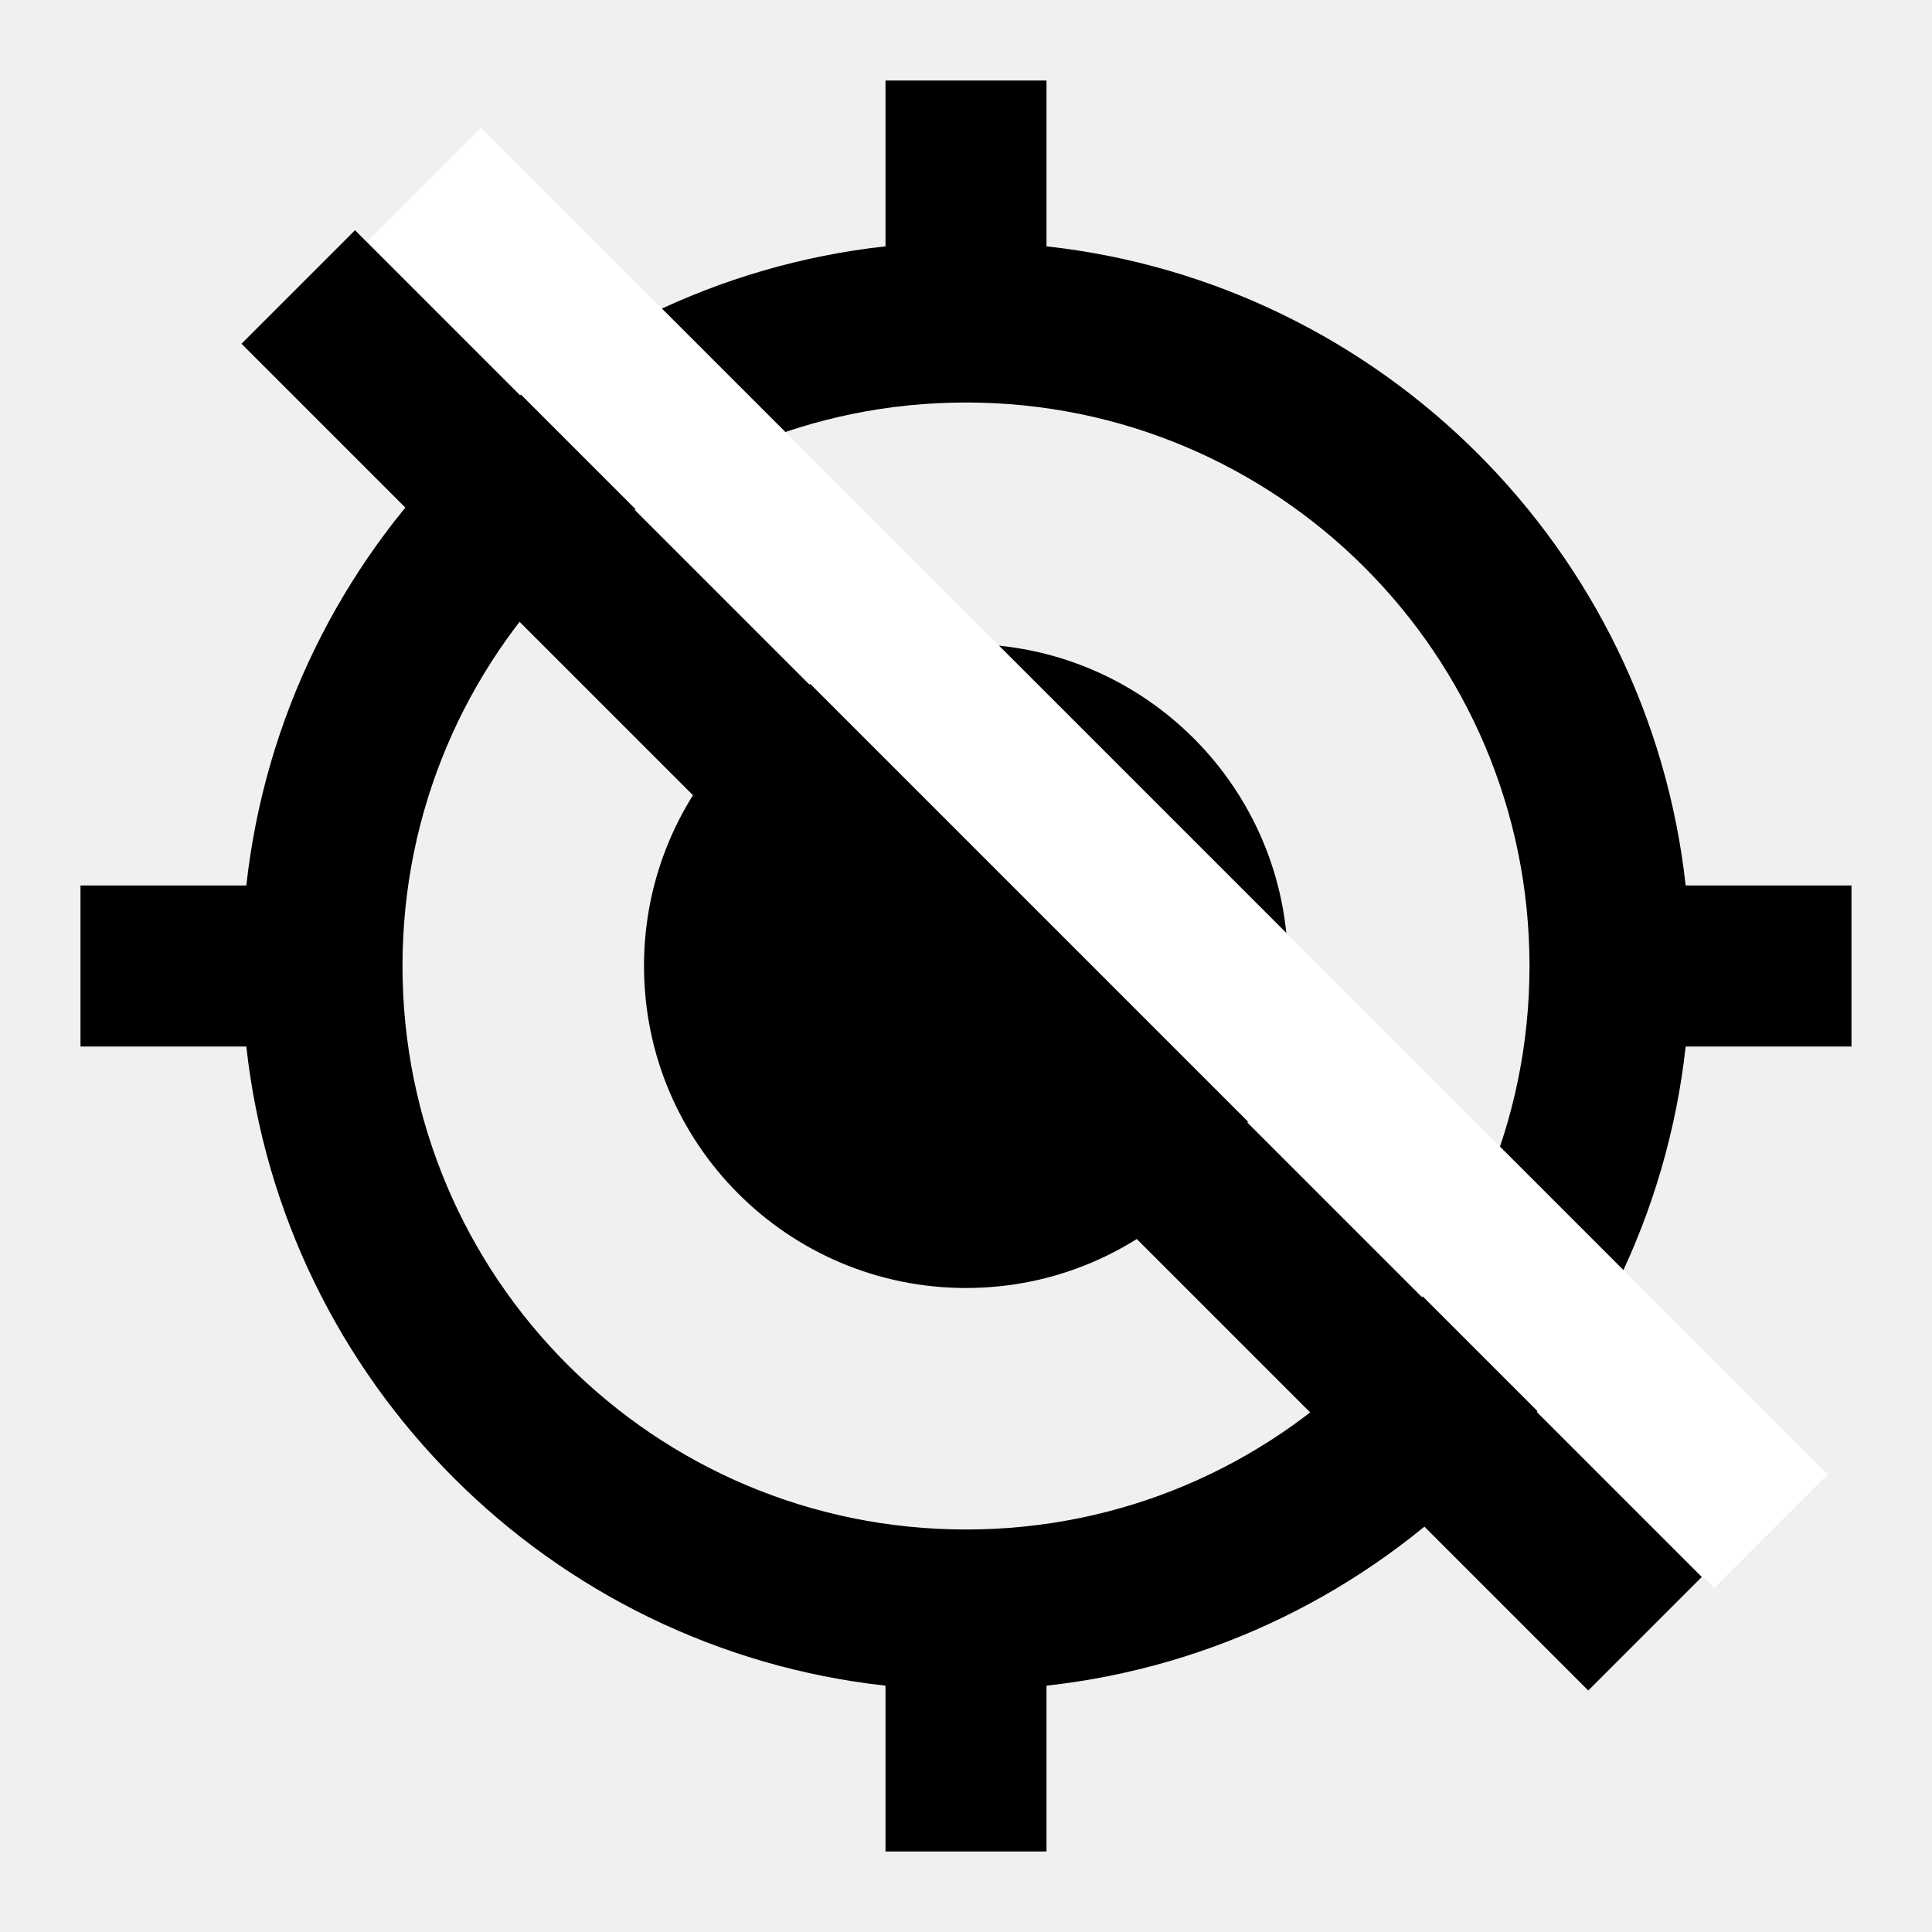
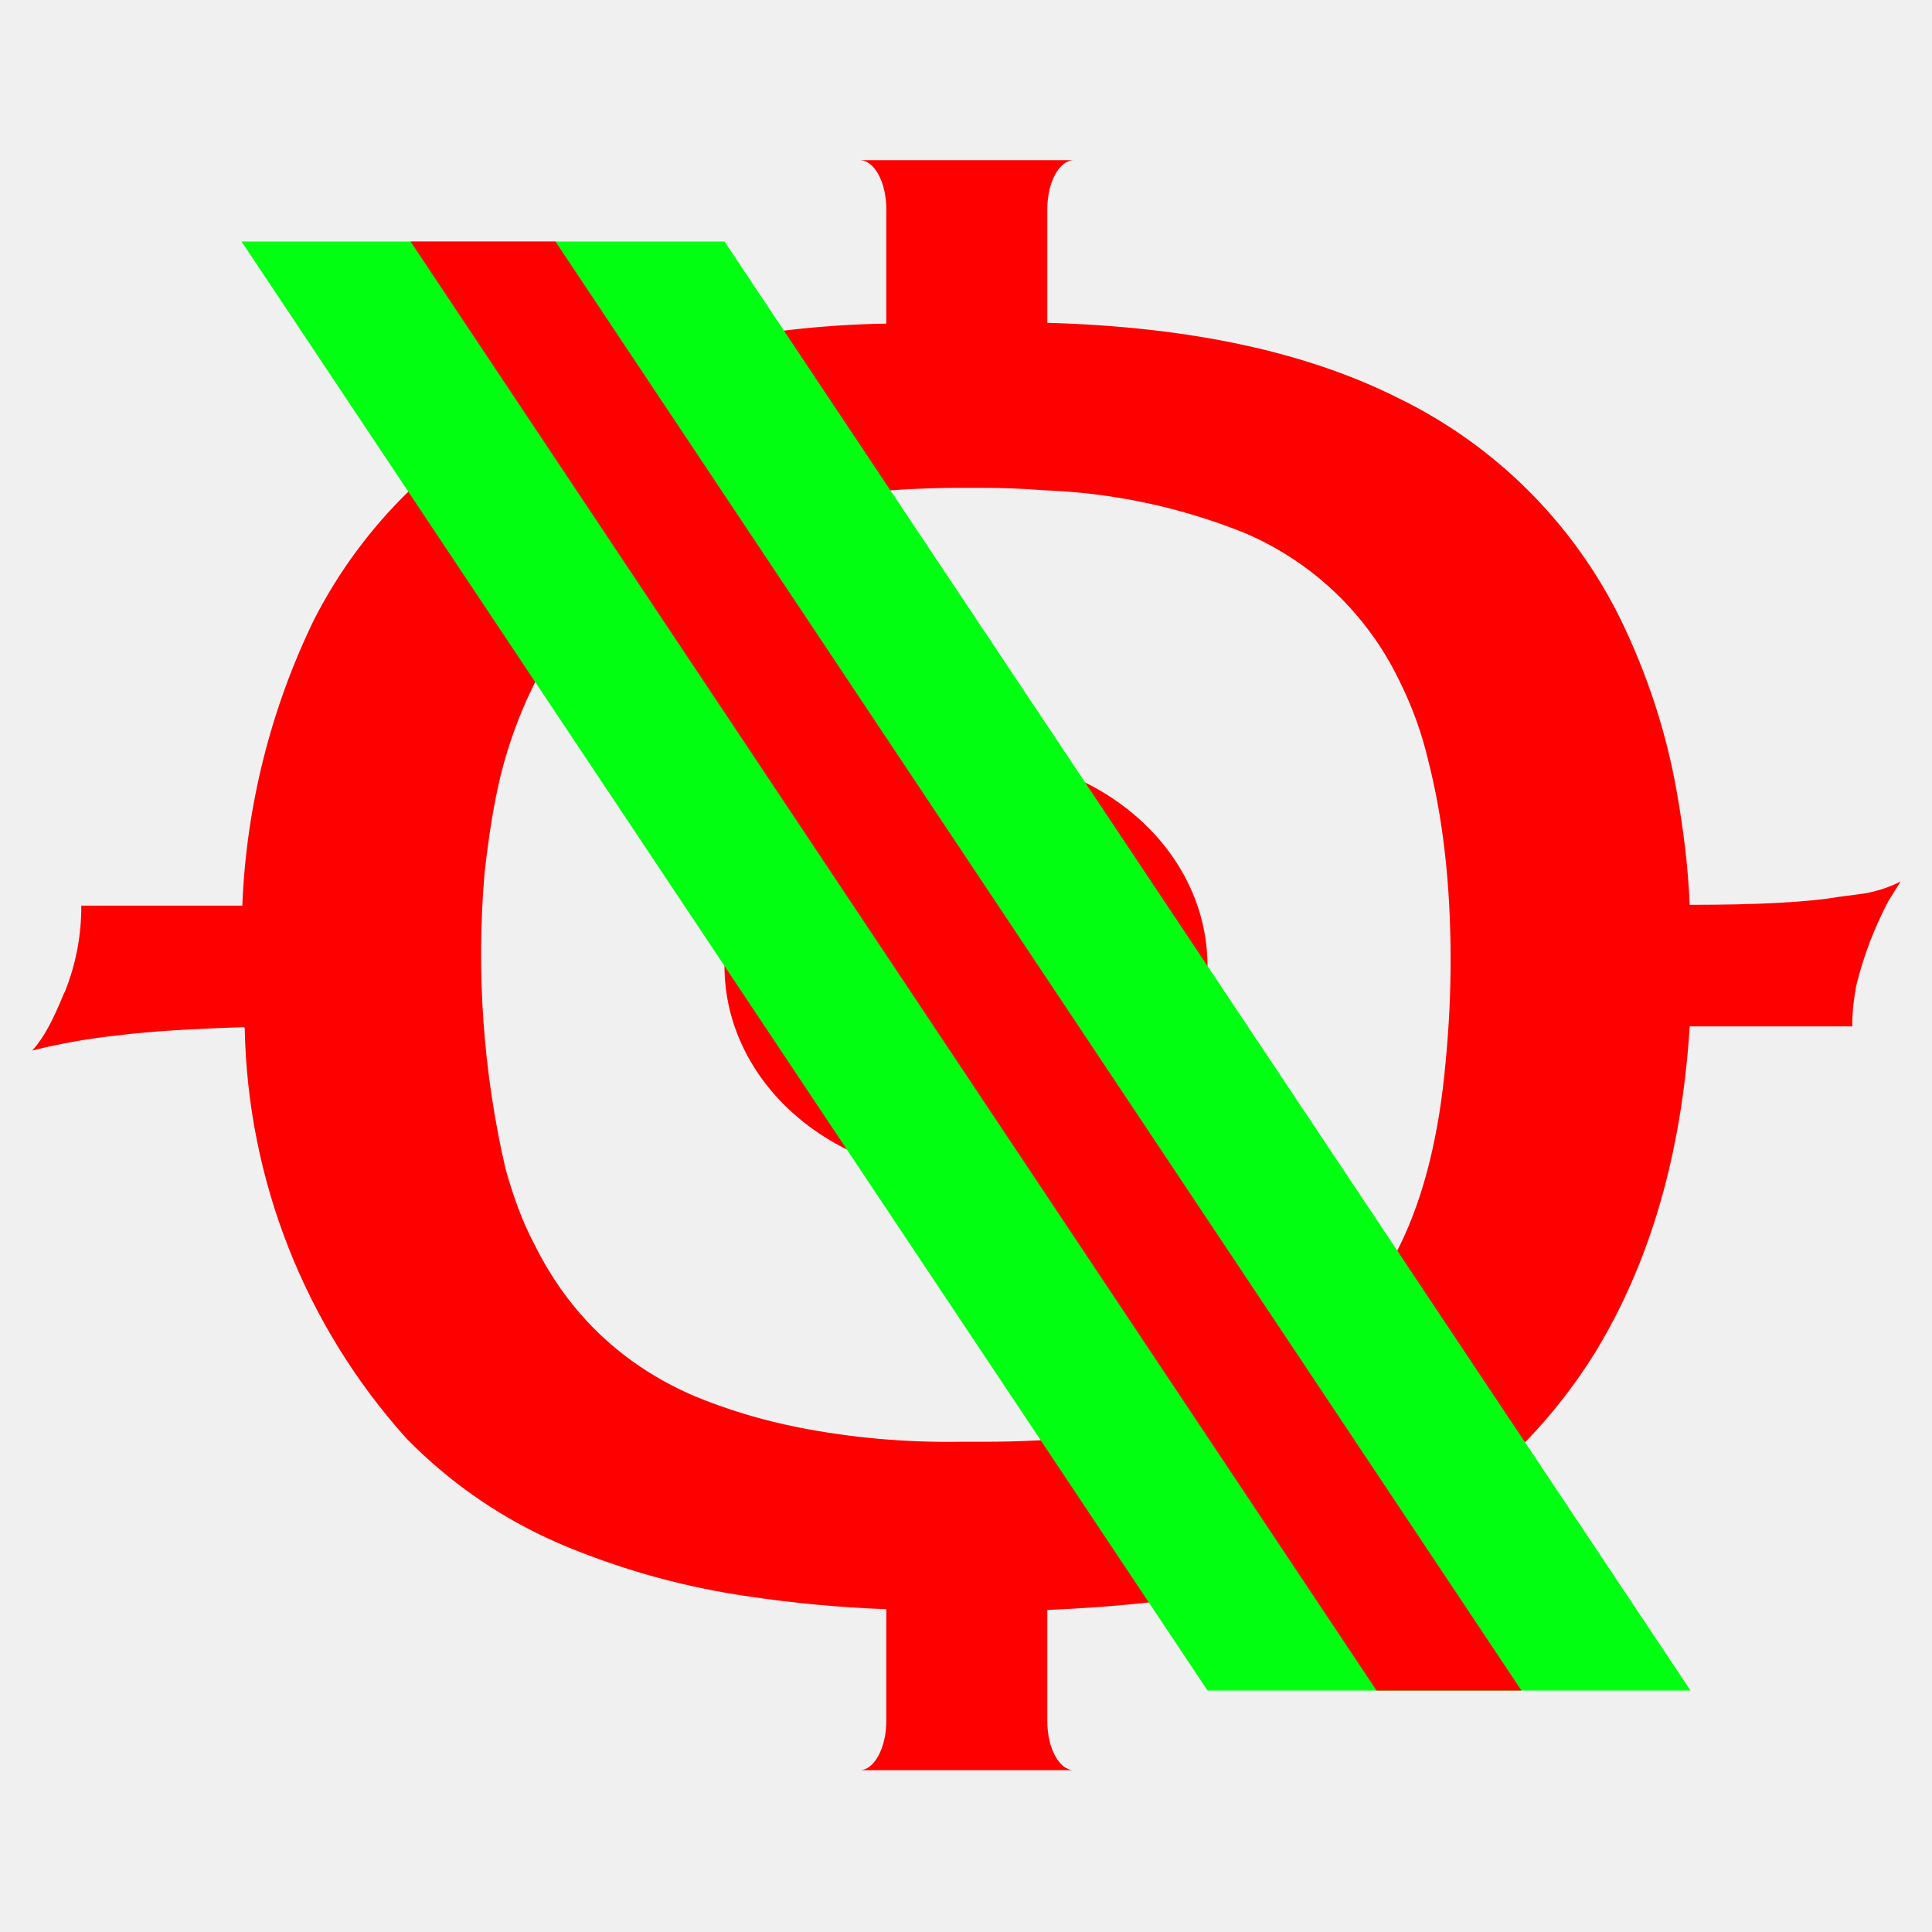
- <svg xmlns="http://www.w3.org/2000/svg" width="100%" height="100%" viewBox="0 0 24 24" version="1.1" xml:space="preserve" style="fill-rule:evenodd;clip-rule:evenodd;stroke-linejoin:round;stroke-miterlimit:2;">
-   <path d="M20.94,11C20.48,6.83 17.17,3.52 13,3.06L13,1L11,1L11,3.06C6.83,3.52 3.52,6.83 3.06,11L1,11L1,13L3.06,13C3.52,17.17 6.83,20.48 11,20.94L11,23L13,23L13,20.94C17.17,20.48 20.48,17.17 20.94,13L23,13L23,11L20.94,11ZM12,19C8.13,19 5,15.87 5,12C5,8.13 8.13,5 12,5C15.87,5 19,8.13 19,12C19,15.87 15.87,19 12,19Z" style="fill-rule:nonzero;" />
-   <circle cx="12" cy="12" r="4" />
-   <path d="M19.73,21L3,4.27L4.41,2.86L21.14,19.59L19.73,21Z" style="fill-rule:nonzero;" />
-   <g transform="matrix(1,0,0,1,1.56493,-1.27477)">
-     <path d="M19.73,21L3,4.27L4.41,2.86L21.14,19.59L19.73,21Z" style="fill:white;fill-rule:nonzero;" />
-   </g>
+ <svg xmlns="http://www.w3.org/2000/svg" viewBox="0 0 24 24">
+   <ellipse cx="12" cy="12" fill="red" rx="3" ry="2.62" />
+   <path fill="red" d="M3.03 12.76c-.64.02-1.15.05-1.55.1a7.77 7.77 0 0 0-1.08.19c.14-.15.26-.38.39-.7l.02-.04a2.84 2.84 0 0 0 .2-1.06h2A8.94 8.94 0 0 1 3.9 7.7a6.1 6.1 0 0 1 2.8-2.73c.57-.29 1.18-.5 1.81-.65a12.2 12.2 0 0 1 2.5-.3V2.6c0-.34-.15-.61-.33-.61h2.66c-.18 0-.33.27-.33.61V4.01c1.77.05 3.22.36 4.37.94a6 6 0 0 1 2.75 2.74c.33.68.57 1.4.7 2.15.08.45.14.92.16 1.4.83 0 1.45-.03 1.86-.1l.23-.03a1.55 1.55 0 0 0 .53-.16l-.15.24a4.6 4.6 0 0 0-.4 1.05c-.03.16-.05.32-.05.48v.03h-2.02c-.1 1.6-.5 2.95-1.18 4.06a6.6 6.6 0 0 1-.82 1.06c-1.06 1.11-2.61 1.79-4.67 2.03-.43.05-.87.08-1.31.1V21.38c0 .34.15.61.33.61h-2.66c.18 0 .33-.28.33-.61V19.99a15.5 15.5 0 0 1-1.72-.16 9.43 9.43 0 0 1-2.21-.6 5.96 5.96 0 0 1-2.03-1.36 7.84 7.84 0 0 1-2.01-5.1Zm8.89 5.15h.3c.44 0 .89-.02 1.33-.07a6.68 6.68 0 0 0 1.94-.5 3.74 3.74 0 0 0 1.88-1.83l.02-.04c.3-.61.49-1.38.57-2.3.04-.42.06-.83.06-1.25 0-.96-.1-1.78-.28-2.48-.08-.34-.2-.67-.36-.99a3.77 3.77 0 0 0-1.92-1.83 7.4 7.4 0 0 0-2.5-.53c-.24-.02-.5-.03-.75-.03h-.29c-.47 0-.94.03-1.4.08a7 7 0 0 0-1.91.5c-.88.37-1.54.99-1.97 1.85-.18.36-.32.74-.42 1.14-.09.37-.15.77-.2 1.21a11.83 11.83 0 0 0 .26 3.68c.09.32.2.64.36.94.43.87 1.1 1.5 1.98 1.88.41.17.84.3 1.29.39a9.61 9.61 0 0 0 2.01.18Z" />
+   <path fill="#0f1" d="M21 21h-6L3 3h6l12 18Z" />
+   <path fill="red" d="M17.1 21 5.1 3h1.8l12 18h-1.8Z" />
</svg>
